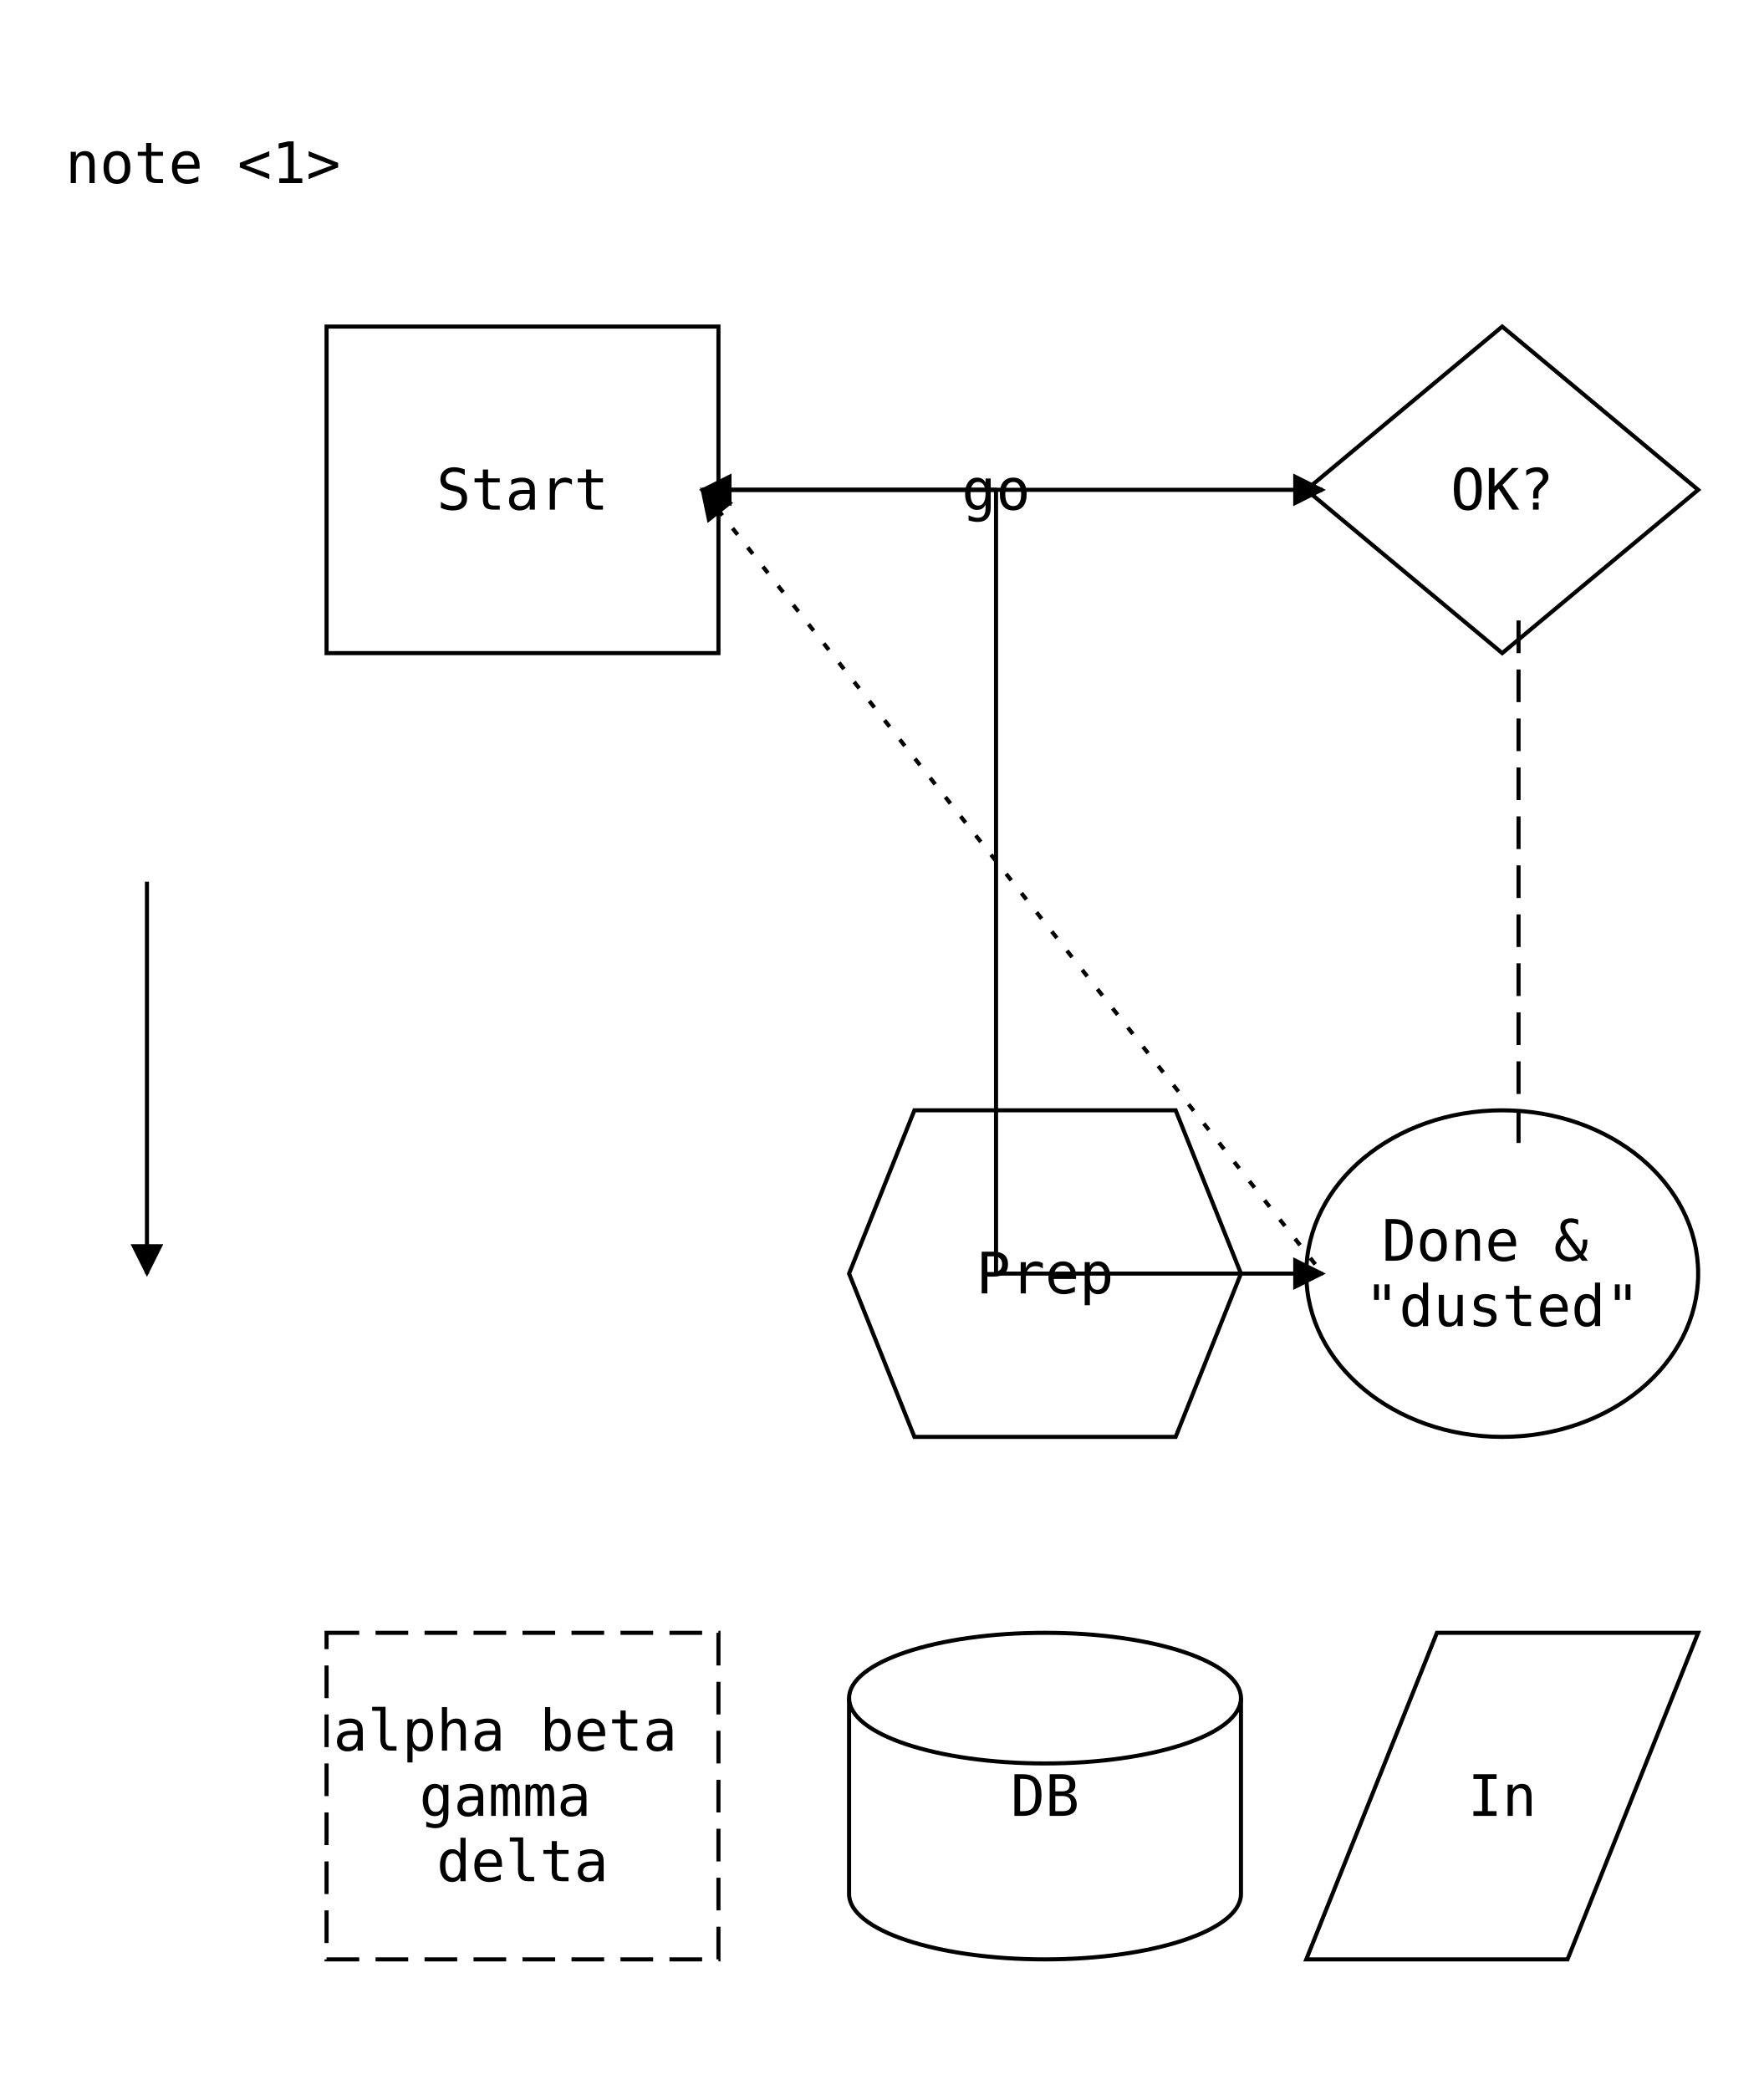
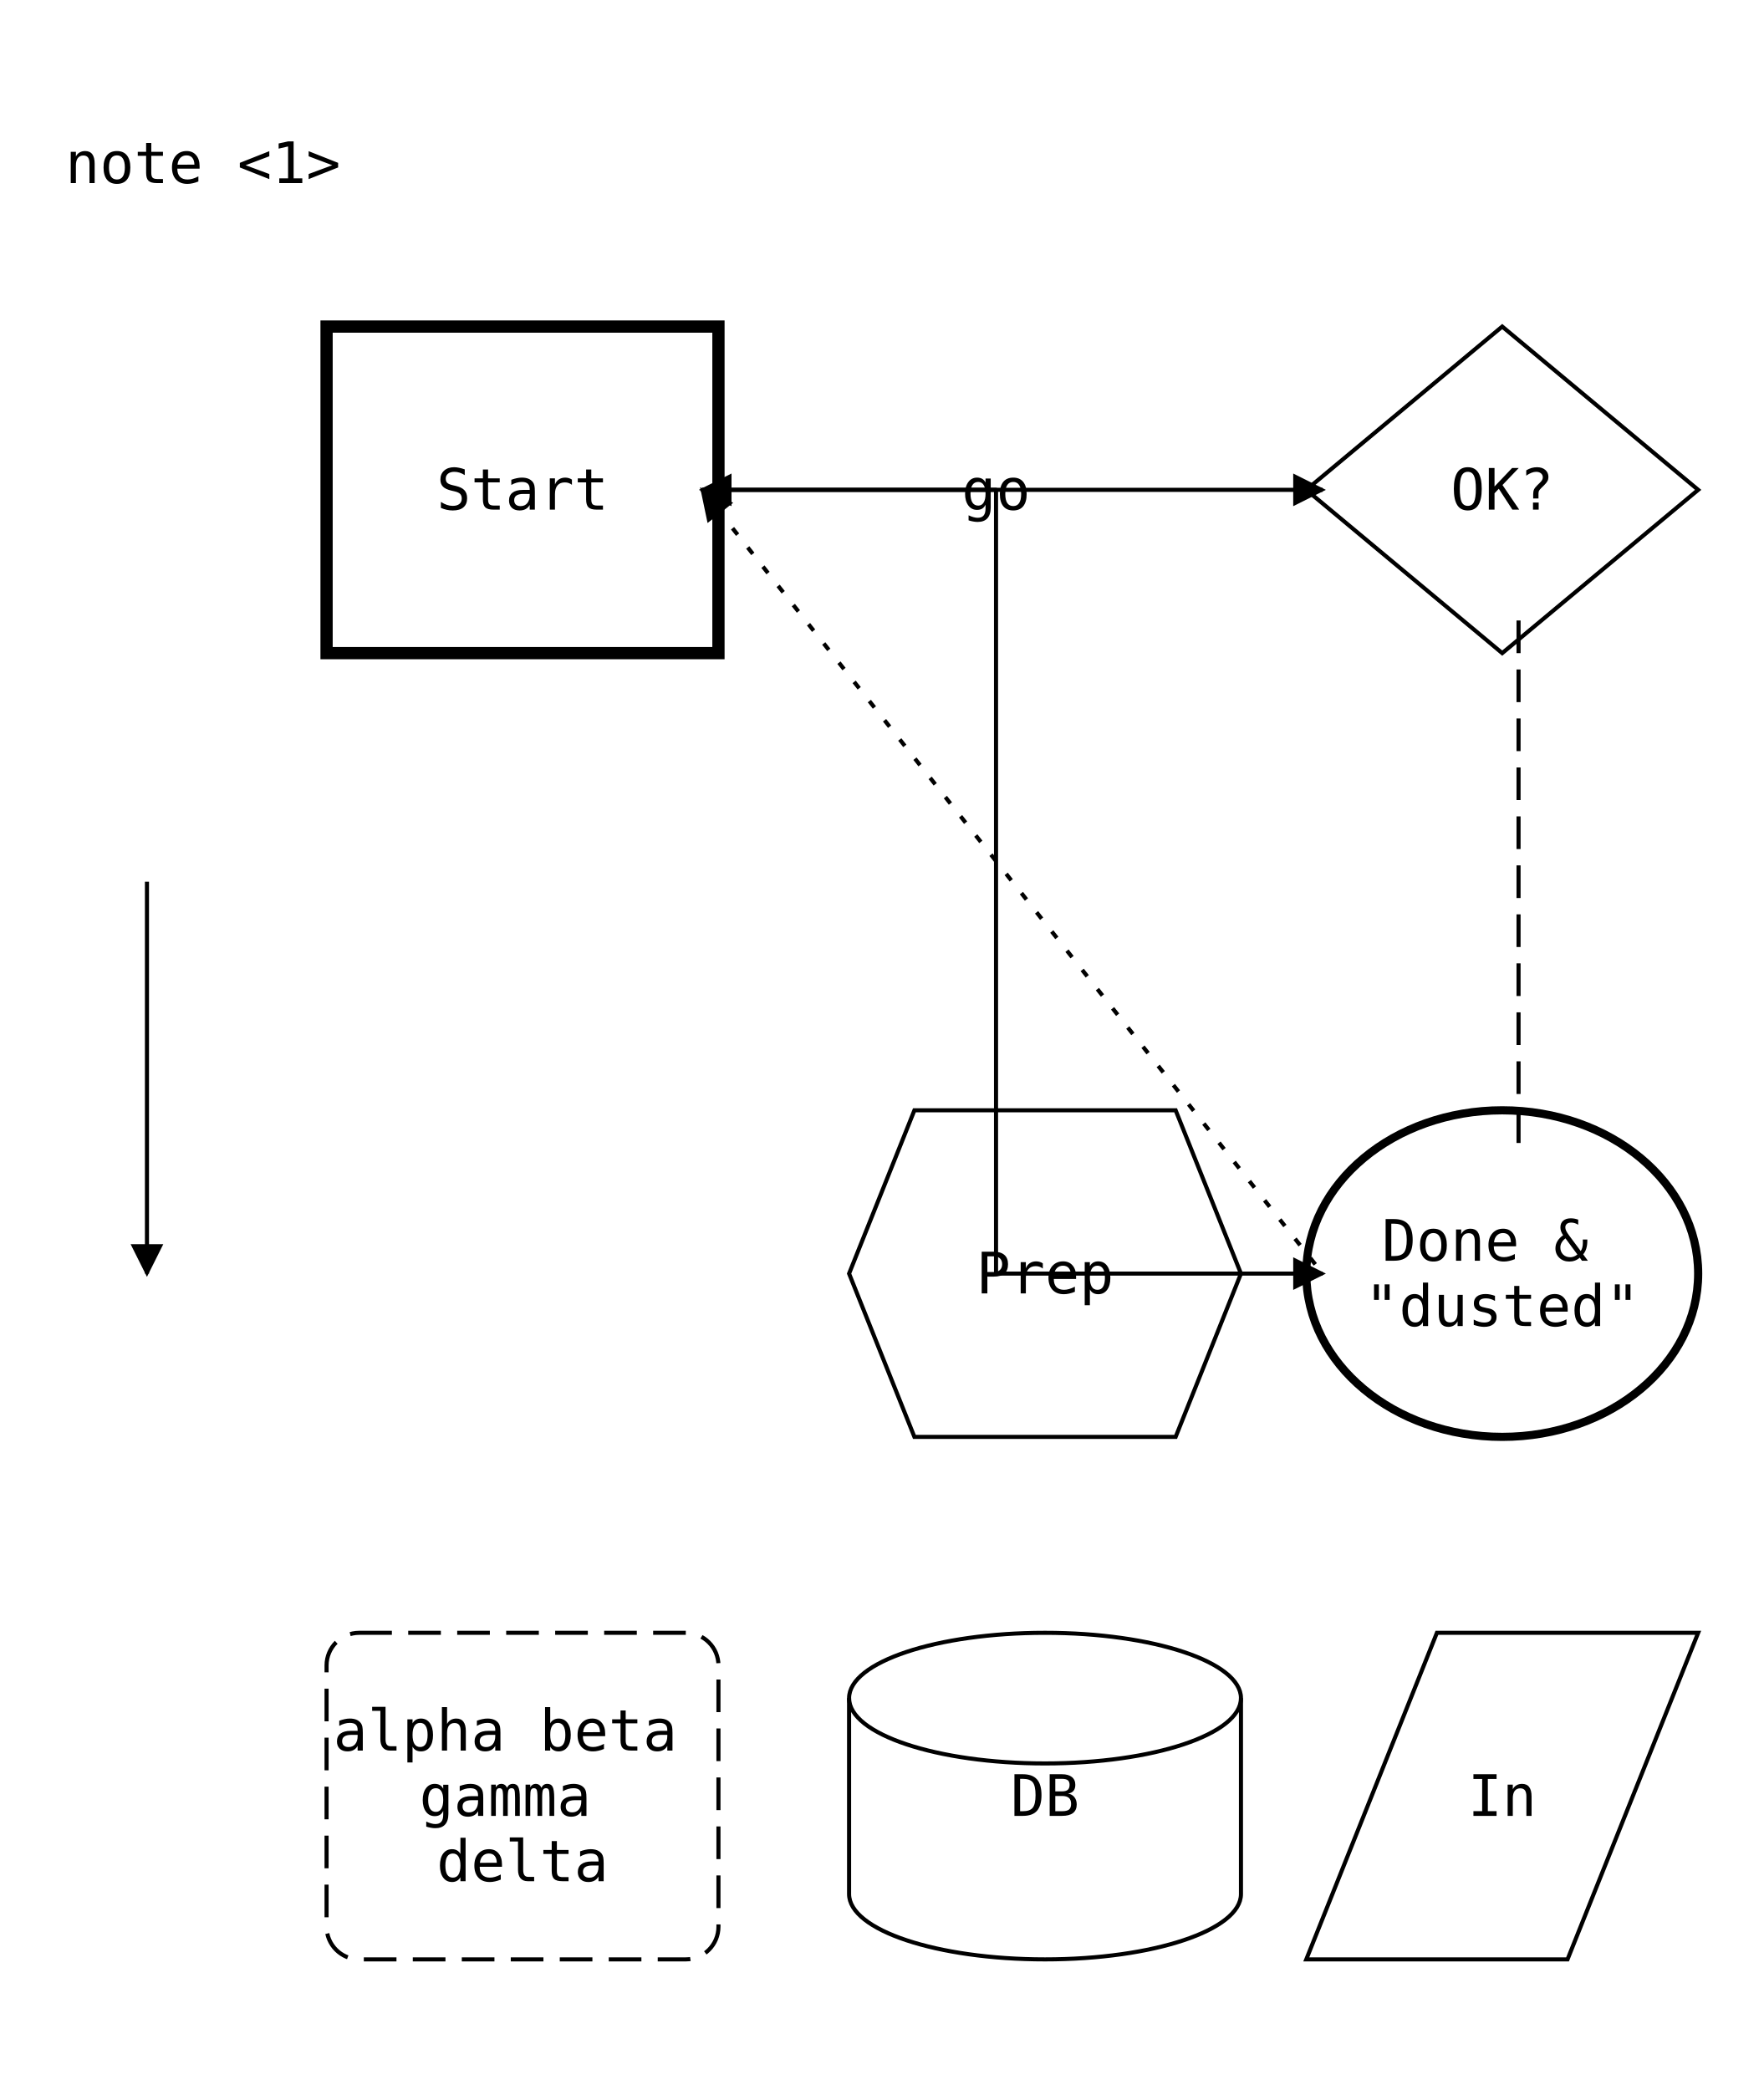
<svg xmlns="http://www.w3.org/2000/svg" viewBox="-80 -80 432 512" width="432" height="512" font-family="monospace" font-size="14">
  <defs>
    <marker id="arrow" viewBox="0 0 10 10" refX="9" refY="5" markerWidth="8" markerHeight="8" orient="auto-start-reverse">
      <path d="M0 0 L10 5 L0 10 z" />
    </marker>
  </defs>
-   <rect x="0" y="0" width="96" height="80" fill="none" stroke="black" />
+   <rect x="0" y="0" width="96" height="80" fill="none" stroke="black" stroke-width="3" />
  <text x="48" y="40" text-anchor="middle" dominant-baseline="central">Start</text>
  <polygon points="288,0 336,40 288,80 240,40" fill="none" stroke="black" />
  <text x="288" y="40" text-anchor="middle" dominant-baseline="central">OK?</text>
-   <ellipse cx="288" cy="232" rx="48" ry="40" fill="none" stroke="black" />
+   <ellipse cx="288" cy="232" rx="48" ry="40" fill="none" stroke="black" stroke-width="2" />
  <text x="288" y="224" text-anchor="middle" dominant-baseline="central">
    <tspan x="288" dy="0">Done &amp;</tspan>
    <tspan x="288" dy="16">"dusted"</tspan>
  </text>
-   <rect x="0" y="320" width="96" height="80" fill="none" stroke="black" stroke-dasharray="8 4" />
+   <rect x="0" y="320" width="96" height="80" rx="8" fill="none" stroke="black" stroke-dasharray="8 4" />
  <text x="48" y="344" text-anchor="middle" dominant-baseline="central">
    <tspan x="48" dy="0">alpha beta</tspan>
    <tspan x="48" dy="16">gamma</tspan>
    <tspan x="48" dy="16">delta</tspan>
  </text>
  <path d="M 128,336 A 48 16 0 0 1 224,336 V 384 A 48 16 0 0 1 128,384 Z" fill="none" stroke="black" />
  <path d="M 128,336 A 48 16 0 0 0 224,336" fill="none" stroke="black" />
  <text x="176" y="360" text-anchor="middle" dominant-baseline="central">DB</text>
  <polygon points="272,320 336,320 304,400 240,400" fill="none" stroke="black" />
  <text x="288" y="360" text-anchor="middle" dominant-baseline="central">In</text>
  <polygon points="144,192 208,192 224,232 208,272 144,272 128,232" fill="none" stroke="black" />
  <text x="176" y="232" text-anchor="middle" dominant-baseline="central">Prep</text>
  <path d="M92 40 L244 40" fill="none" stroke="black" stroke-linejoin="round" marker-end="url(#arrow)" />
  <text x="164" y="40" text-anchor="middle" dominant-baseline="central">go</text>
  <path d="M292 72 L292 200" fill="none" stroke="black" stroke-dasharray="8 4" stroke-linejoin="round" />
  <path d="M-44 136 L-44 232" fill="none" stroke="black" stroke-linejoin="round" marker-end="url(#arrow)" />
  <path d="M92 40 L244 232" fill="none" stroke="black" stroke-dasharray="2 4" stroke-linejoin="round" marker-start="url(#arrow)" />
  <path d="M244 232 L164 232 L164 40 L92 40" fill="none" stroke="black" stroke-linejoin="round" marker-start="url(#arrow)" marker-end="url(#arrow)" />
  <text x="-64" y="-40" text-anchor="start" dominant-baseline="central">note &lt;1&gt;</text>
</svg>
